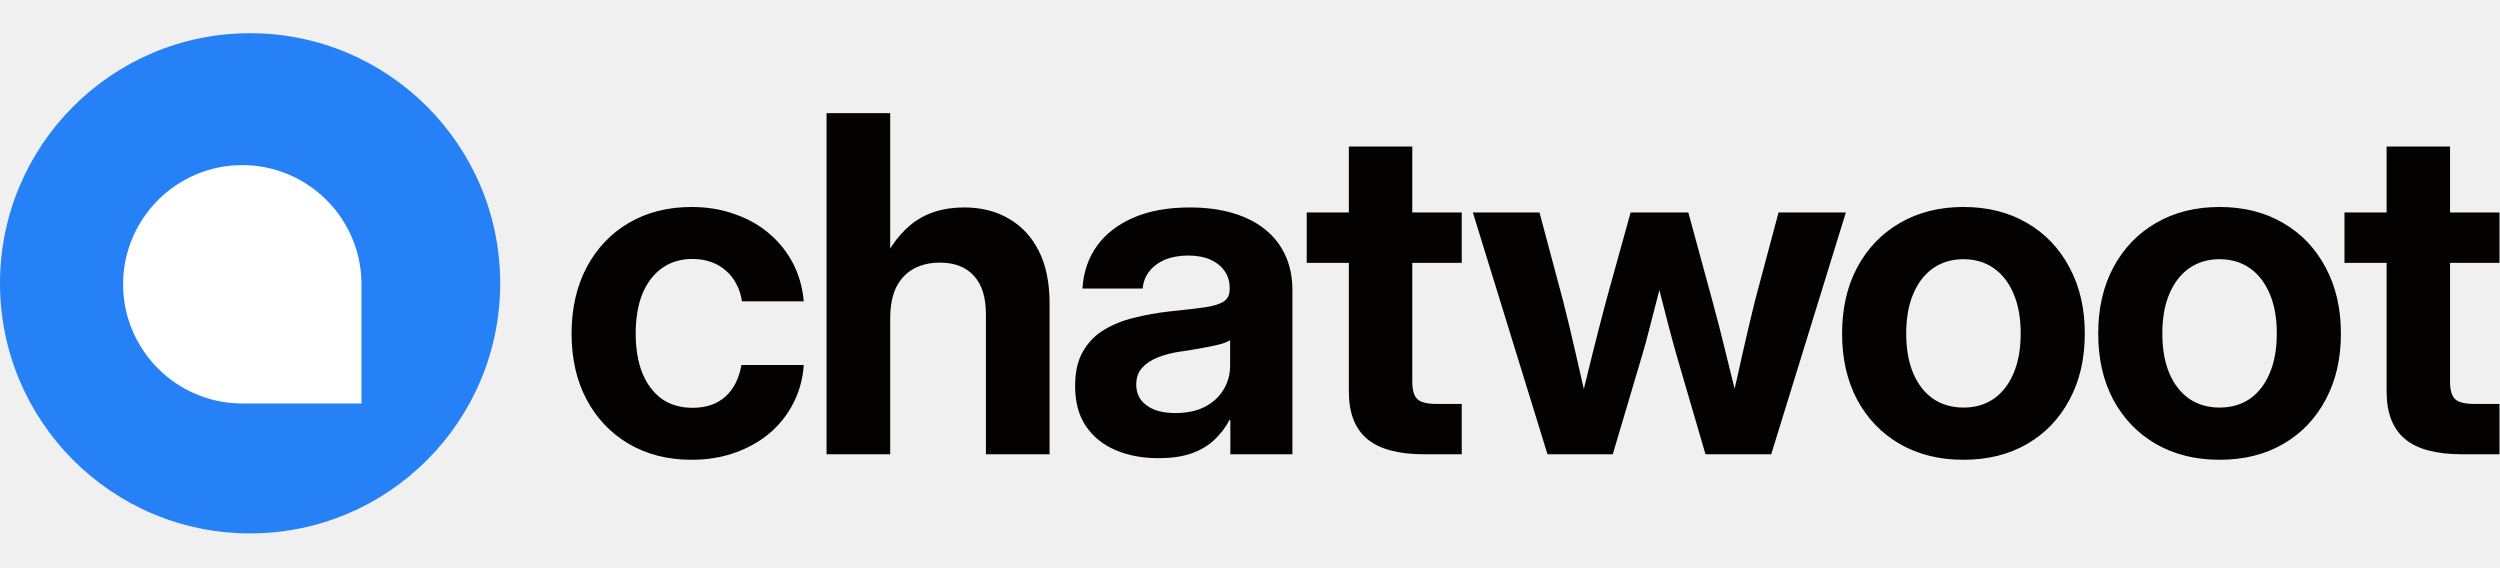
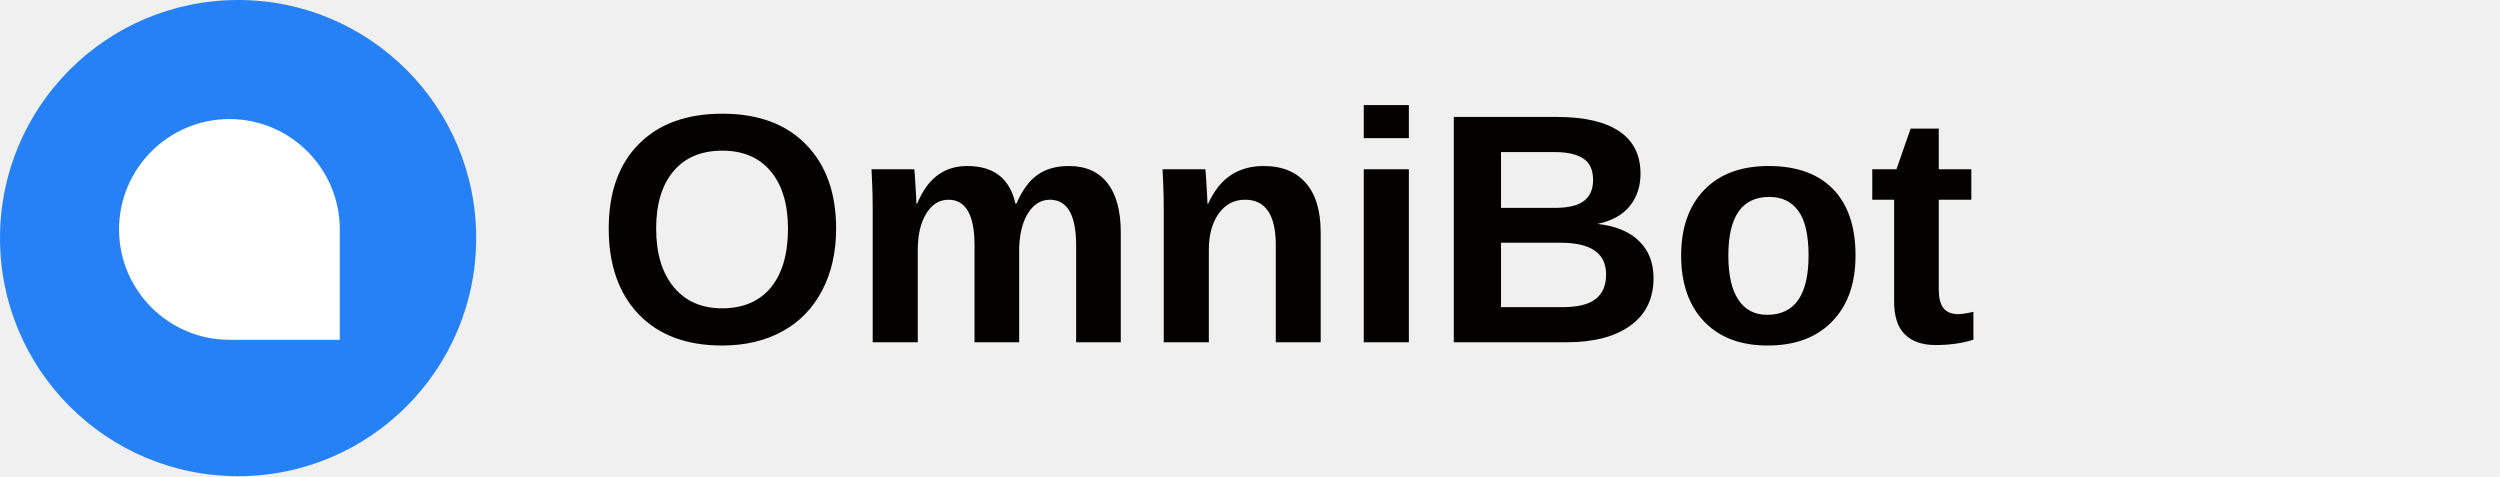
- <svg xmlns="http://www.w3.org/2000/svg" width="2559" height="581" viewBox="0 0 2559 581" fill="none">
-   <path d="M256 546C397.385 546 512 431.385 512 290C512 148.615 397.385 34 256 34C114.615 34 0 148.615 0 290C0 431.385 114.615 546 256 546Z" fill="#2781F6" />
-   <path d="M367 410H247.99C182.388 410 129 356.608 129 290.989C129 225.392 182.388 172 247.992 172C313.612 172 367 225.392 367 290.989V410Z" fill="white" stroke="white" stroke-width="6" />
-   <path d="M707.875 470.625C683.5 470.625 662.016 465.156 643.422 454.219C624.984 443.281 610.609 428.125 600.297 408.75C590.141 389.375 585.062 366.953 585.062 341.484C585.062 316.016 590.141 293.516 600.297 273.984C610.609 254.453 624.984 239.219 643.422 228.281C662.016 217.344 683.5 211.875 707.875 211.875C723.812 211.875 738.5 214.297 751.938 219.141C765.531 223.828 777.328 230.469 787.328 239.062C797.484 247.656 805.609 257.812 811.703 269.531C817.797 281.25 821.469 294.219 822.719 308.438H759.438C758.5 301.875 756.625 296.016 753.812 290.859C751.156 285.547 747.641 281.016 743.266 277.266C739.047 273.359 734.047 270.391 728.266 268.359C722.641 266.172 716.156 265.078 708.812 265.078C696.781 265.078 686.391 268.203 677.641 274.453C668.891 280.703 662.172 289.531 657.484 300.938C652.953 312.344 650.688 325.859 650.688 341.484C650.688 356.953 652.953 370.391 657.484 381.797C662.172 393.203 668.812 402.031 677.406 408.281C686.156 414.375 696.625 417.422 708.812 417.422C716.156 417.422 722.641 416.406 728.266 414.375C733.891 412.344 738.734 409.453 742.797 405.703C747.016 401.797 750.453 397.188 753.109 391.875C755.766 386.406 757.719 380.312 758.969 373.594H822.719C821.781 387.656 818.266 400.625 812.172 412.5C806.234 424.219 798.188 434.453 788.031 443.203C777.875 451.797 766 458.516 752.406 463.359C738.812 468.203 723.969 470.625 707.875 470.625ZM911.209 326.484V465H846.053V115.781H911.209V281.25H898.319C906.288 259.375 917.459 242.422 931.834 230.391C946.366 218.359 964.725 212.344 986.913 212.344C1004.41 212.344 1019.65 216.172 1032.62 223.828C1045.74 231.328 1055.98 242.344 1063.32 256.875C1070.66 271.406 1074.33 289.141 1074.33 310.078V465H1009.18V321.562C1009.18 304.219 1005.04 291.094 996.756 282.188C988.631 273.281 977.069 268.828 962.069 268.828C952.069 268.828 943.241 270.859 935.584 274.922C927.928 278.984 921.913 285.234 917.538 293.672C913.319 302.109 911.209 313.047 911.209 326.484ZM1185.79 468.984C1169.39 468.984 1154.78 466.25 1141.97 460.781C1129.15 455.312 1119 447.109 1111.5 436.172C1104.15 425.234 1100.48 411.562 1100.48 395.156C1100.48 381.094 1103.06 369.453 1108.22 360.234C1113.53 350.859 1120.64 343.438 1129.54 337.969C1138.61 332.344 1149 328.125 1160.72 325.312C1172.43 322.344 1184.62 320.156 1197.28 318.75C1212.59 317.188 1224.7 315.781 1233.61 314.531C1242.51 313.125 1248.92 311.094 1252.83 308.438C1256.73 305.781 1258.68 301.719 1258.68 296.25V294.609C1258.68 288.047 1256.97 282.344 1253.53 277.5C1250.09 272.5 1245.25 268.594 1239 265.781C1232.75 262.969 1225.17 261.562 1216.26 261.562C1207.36 261.562 1199.47 262.969 1192.59 265.781C1185.87 268.594 1180.48 272.578 1176.42 277.734C1172.51 282.734 1170.25 288.594 1169.62 295.312H1107.98C1109.08 278.438 1114.08 263.828 1122.98 251.484C1132.04 239.141 1144.54 229.531 1160.48 222.656C1176.58 215.781 1195.72 212.344 1217.9 212.344C1234.47 212.344 1249.23 214.297 1262.2 218.203C1275.33 222.109 1286.34 227.734 1295.25 235.078C1304.31 242.422 1311.18 251.328 1315.87 261.797C1320.56 272.109 1322.9 283.75 1322.9 296.719V465H1259.39V430.078H1258.45C1254.23 437.891 1248.92 444.766 1242.51 450.703C1236.26 456.484 1228.45 461.016 1219.08 464.297C1209.86 467.422 1198.76 468.984 1185.79 468.984ZM1203.14 422.812C1214.86 422.812 1224.86 420.703 1233.14 416.484C1241.58 412.109 1247.98 406.25 1252.36 398.906C1256.89 391.562 1259.15 383.281 1259.15 374.062V348.281C1257.12 349.531 1254.39 350.703 1250.95 351.797C1247.67 352.734 1243.68 353.672 1239 354.609C1234.47 355.547 1229.47 356.484 1224 357.422C1218.68 358.359 1213.14 359.219 1207.36 360C1199.23 361.25 1191.81 363.203 1185.09 365.859C1178.37 368.516 1172.98 372.109 1168.92 376.641C1165.01 381.016 1163.06 386.719 1163.06 393.75C1163.06 399.688 1164.7 404.922 1167.98 409.453C1171.42 413.828 1176.11 417.188 1182.04 419.531C1187.98 421.719 1195.01 422.812 1203.14 422.812ZM1496.24 217.5V269.062H1337.57V217.5H1496.24ZM1380.69 150H1445.61V390.703C1445.61 399.297 1447.33 405.234 1450.77 408.516C1454.21 411.797 1460.69 413.438 1470.22 413.438C1474.13 413.438 1478.66 413.438 1483.82 413.438C1489.13 413.438 1493.27 413.438 1496.24 413.438V465C1492.02 465 1486.32 465 1479.13 465C1472.1 465 1464.99 465 1457.8 465C1431.39 465 1411.94 459.766 1399.44 449.297C1386.94 438.828 1380.69 422.656 1380.69 400.781V150ZM1584.03 465L1507.62 217.5H1575.82L1599.73 307.031C1604.26 324.688 1608.63 342.891 1612.85 361.641C1617.07 380.391 1621.29 398.828 1625.51 416.953H1616.6C1621.13 398.828 1625.67 380.391 1630.2 361.641C1634.88 342.891 1639.57 324.688 1644.26 307.031L1669.1 217.5H1728.17L1752.54 307.031C1757.38 324.688 1762.07 342.891 1766.6 361.641C1771.13 380.391 1775.67 398.828 1780.2 416.953H1771.06C1775.43 398.828 1779.65 380.391 1783.71 361.641C1787.93 342.891 1792.23 324.688 1796.6 307.031L1820.51 217.5H1889.42L1813.01 465H1745.74L1716.45 364.688C1713.63 354.844 1710.9 344.844 1708.24 334.688C1705.59 324.375 1702.93 314.062 1700.28 303.75C1697.78 293.281 1695.12 282.969 1692.31 272.812H1704.96C1702.31 282.969 1699.57 293.281 1696.76 303.75C1694.1 314.062 1691.45 324.375 1688.79 334.688C1686.29 344.844 1683.56 354.844 1680.59 364.688L1650.82 465H1584.03ZM2009.78 470.625C1985.09 470.625 1963.38 465.234 1944.62 454.453C1926.03 443.672 1911.5 428.594 1901.03 409.219C1890.72 389.844 1885.56 367.266 1885.56 341.484C1885.56 315.703 1890.72 293.125 1901.03 273.75C1911.5 254.219 1926.03 239.062 1944.62 228.281C1963.38 217.344 1985.09 211.875 2009.78 211.875C2034.62 211.875 2056.34 217.344 2074.94 228.281C2093.53 239.062 2107.98 254.219 2118.3 273.75C2128.77 293.125 2134 315.703 2134 341.484C2134 367.266 2128.77 389.844 2118.3 409.219C2107.98 428.594 2093.53 443.672 2074.94 454.453C2056.34 465.234 2034.62 470.625 2009.78 470.625ZM2009.78 417.188C2021.66 417.188 2031.97 414.219 2040.72 408.281C2049.47 402.188 2056.27 393.438 2061.11 382.031C2065.95 370.625 2068.38 357.109 2068.38 341.484C2068.38 325.547 2065.95 311.953 2061.11 300.703C2056.27 289.297 2049.47 280.547 2040.72 274.453C2031.97 268.359 2021.66 265.312 2009.78 265.312C1998.06 265.312 1987.75 268.359 1978.84 274.453C1970.09 280.547 1963.3 289.297 1958.45 300.703C1953.61 311.953 1951.19 325.547 1951.19 341.484C1951.19 357.266 1953.61 370.859 1958.45 382.266C1963.3 393.516 1970.09 402.188 1978.84 408.281C1987.75 414.219 1998.06 417.188 2009.78 417.188ZM2271.94 470.625C2247.26 470.625 2225.54 465.234 2206.79 454.453C2188.19 443.672 2173.66 428.594 2163.19 409.219C2152.88 389.844 2147.72 367.266 2147.72 341.484C2147.72 315.703 2152.88 293.125 2163.19 273.75C2173.66 254.219 2188.19 239.062 2206.79 228.281C2225.54 217.344 2247.26 211.875 2271.94 211.875C2296.79 211.875 2318.51 217.344 2337.1 228.281C2355.69 239.062 2370.15 254.219 2380.46 273.75C2390.93 293.125 2396.16 315.703 2396.16 341.484C2396.16 367.266 2390.93 389.844 2380.46 409.219C2370.15 428.594 2355.69 443.672 2337.1 454.453C2318.51 465.234 2296.79 470.625 2271.94 470.625ZM2271.94 417.188C2283.82 417.188 2294.13 414.219 2302.88 408.281C2311.63 402.188 2318.43 393.438 2323.27 382.031C2328.12 370.625 2330.54 357.109 2330.54 341.484C2330.54 325.547 2328.12 311.953 2323.27 300.703C2318.43 289.297 2311.63 280.547 2302.88 274.453C2294.13 268.359 2283.82 265.312 2271.94 265.312C2260.22 265.312 2249.91 268.359 2241.01 274.453C2232.26 280.547 2225.46 289.297 2220.62 300.703C2215.77 311.953 2213.35 325.547 2213.35 341.484C2213.35 357.266 2215.77 370.859 2220.62 382.266C2225.46 393.516 2232.26 402.188 2241.01 408.281C2249.91 414.219 2260.22 417.188 2271.94 417.188ZM2558.48 217.5V269.062H2399.81V217.5H2558.48ZM2442.93 150H2507.86V390.703C2507.86 399.297 2509.57 405.234 2513.01 408.516C2516.45 411.797 2522.93 413.438 2532.47 413.438C2536.37 413.438 2540.9 413.438 2546.06 413.438C2551.37 413.438 2555.51 413.438 2558.48 413.438V465C2554.26 465 2548.56 465 2541.37 465C2534.34 465 2527.23 465 2520.04 465C2493.64 465 2474.18 459.766 2461.68 449.297C2449.18 438.828 2442.93 422.656 2442.93 400.781V150Z" fill="#040101" />
+ <svg xmlns="http://www.w3.org/2000/svg" width="168" height="32" viewBox="0 0 168 32" fill="none">
+   <g transform="scale(2)">
+     <path d="M8 16C12.418 16 16 12.418 16 8C16 3.582 12.418 0 8 0C3.582 0 0 3.582 0 8C0 12.418 3.582 16 8 16Z" fill="#2781F6" />
+     <path d="M11.417 11.417H7.708C5.664 11.417 4 9.753 4 7.708C4 5.664 5.664 4 7.708 4C9.753 4 11.417 5.664 11.417 7.708V11.417Z" fill="white" />
+   </g>
+   <text x="40" y="23" fill="#040101" font-family="Arial, Helvetica, sans-serif" font-size="22" font-weight="700">OmniBot</text>
</svg>
